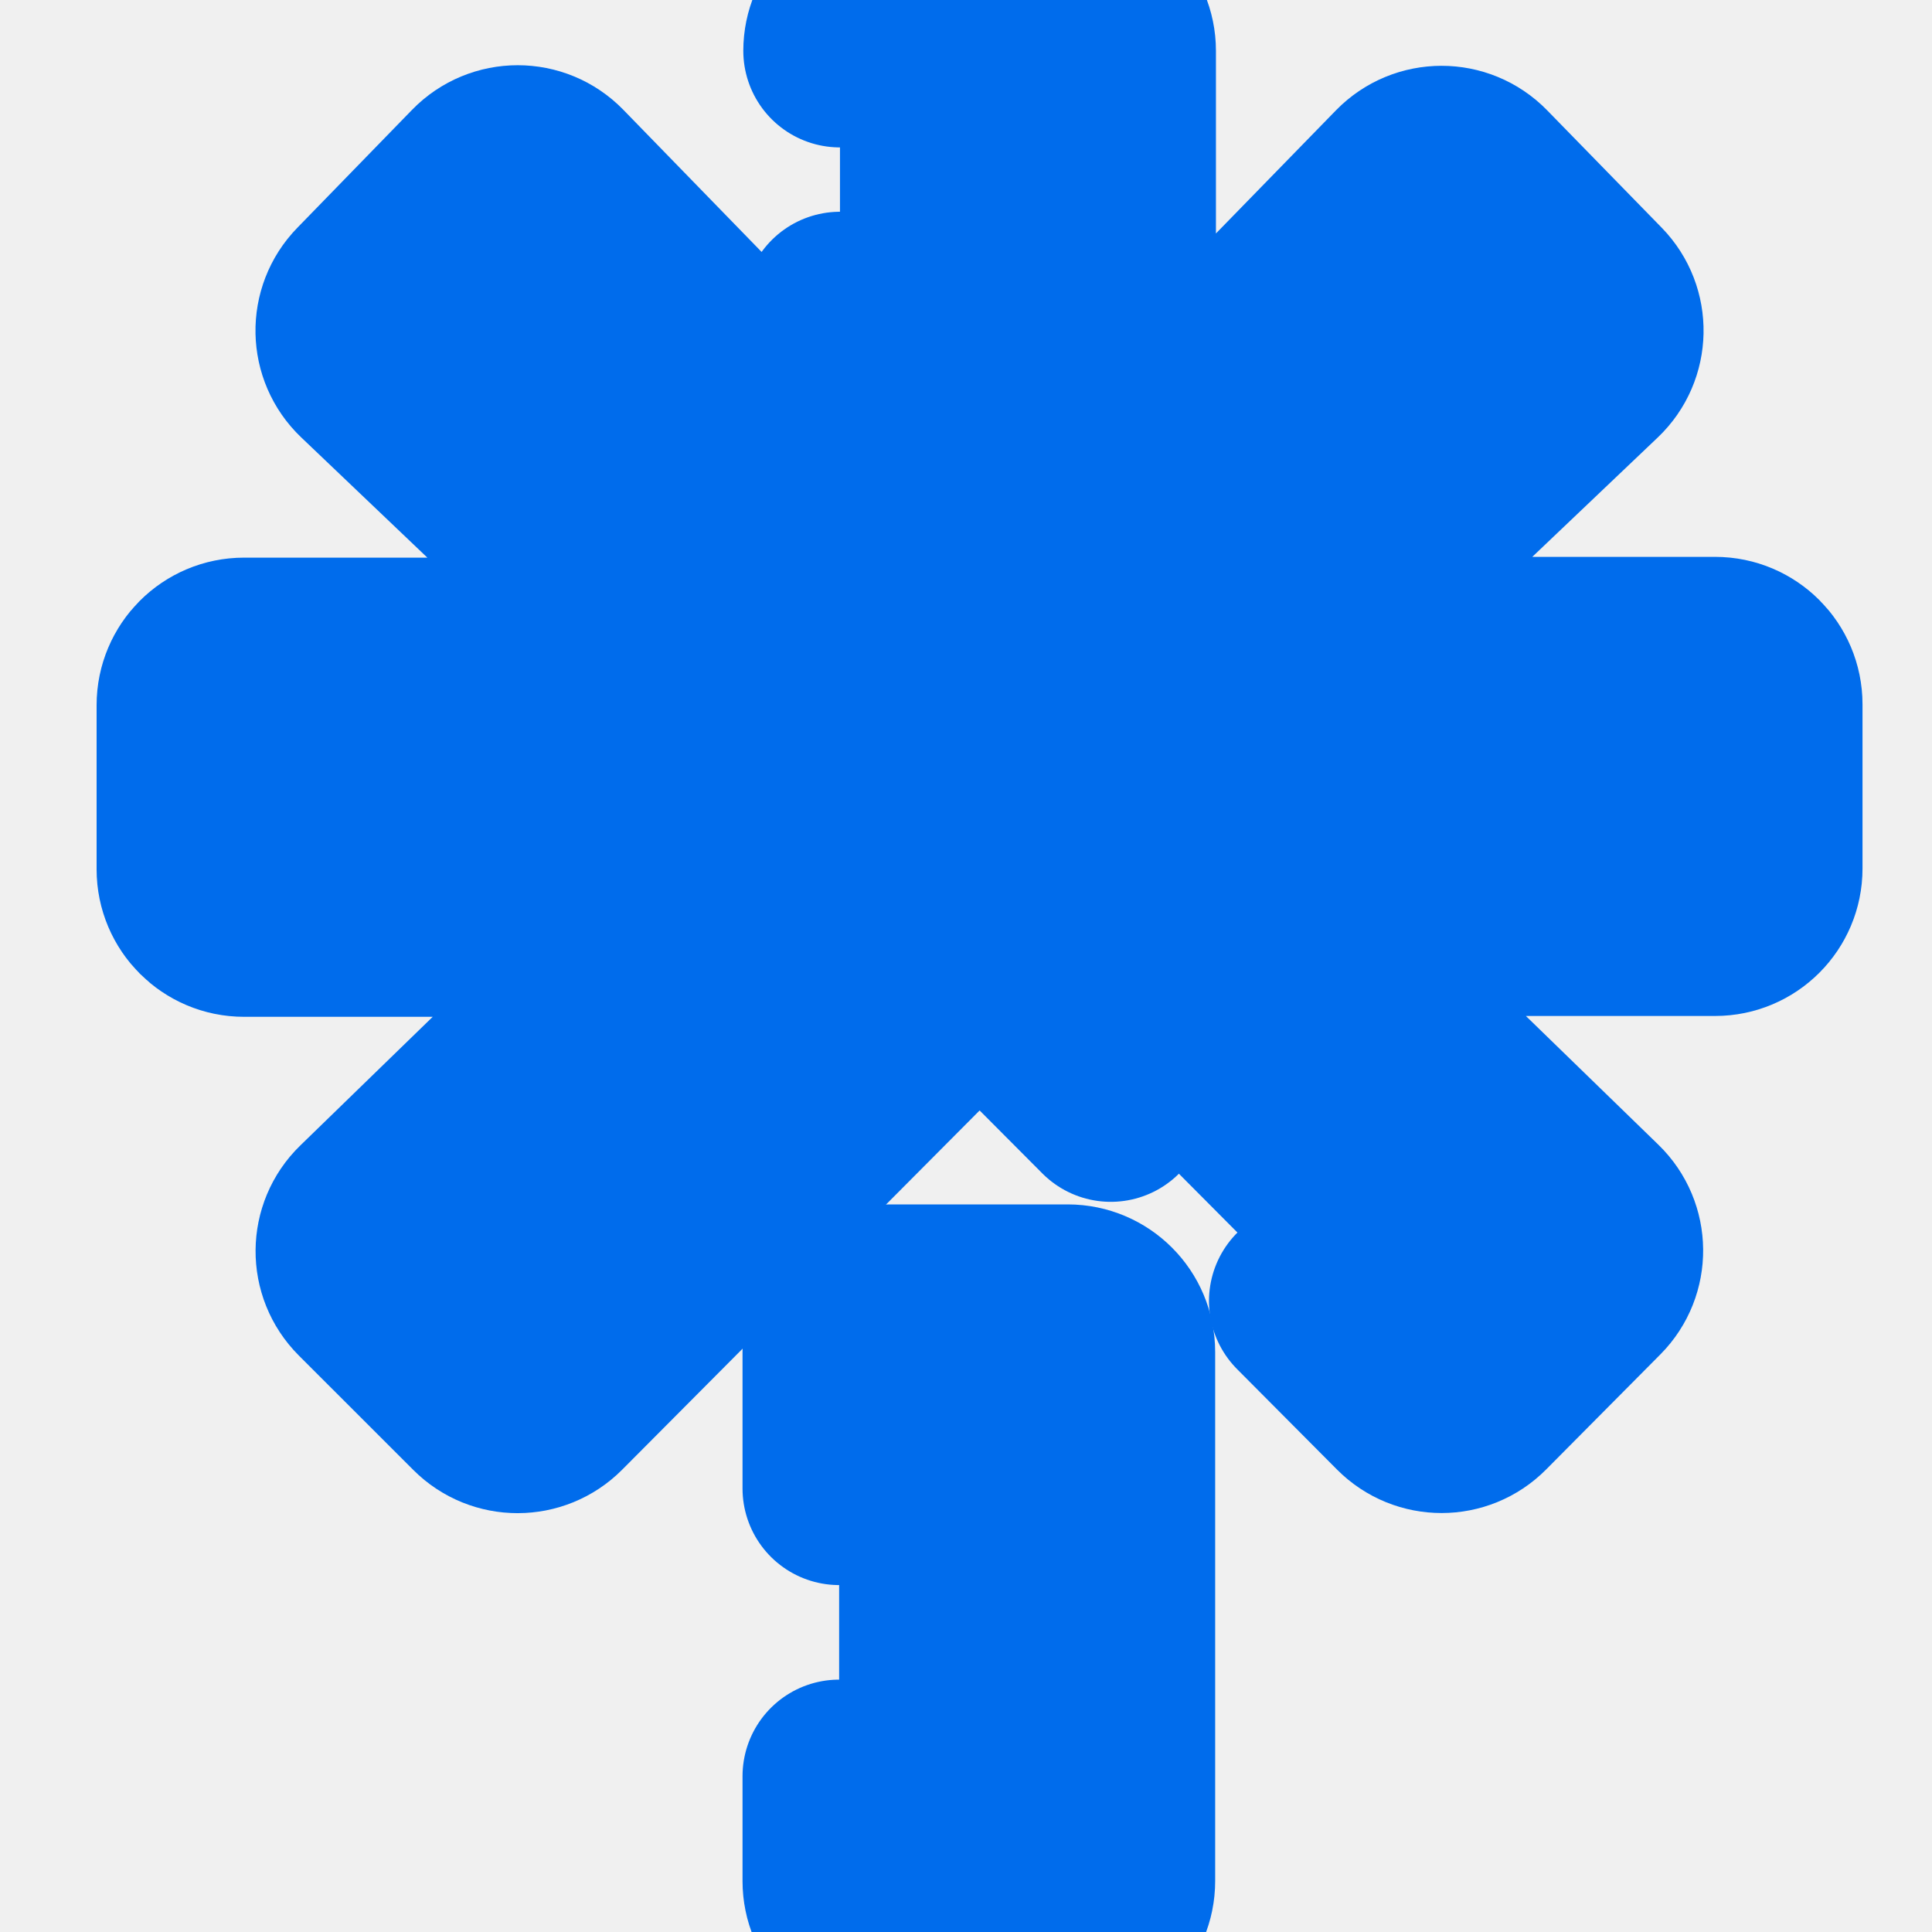
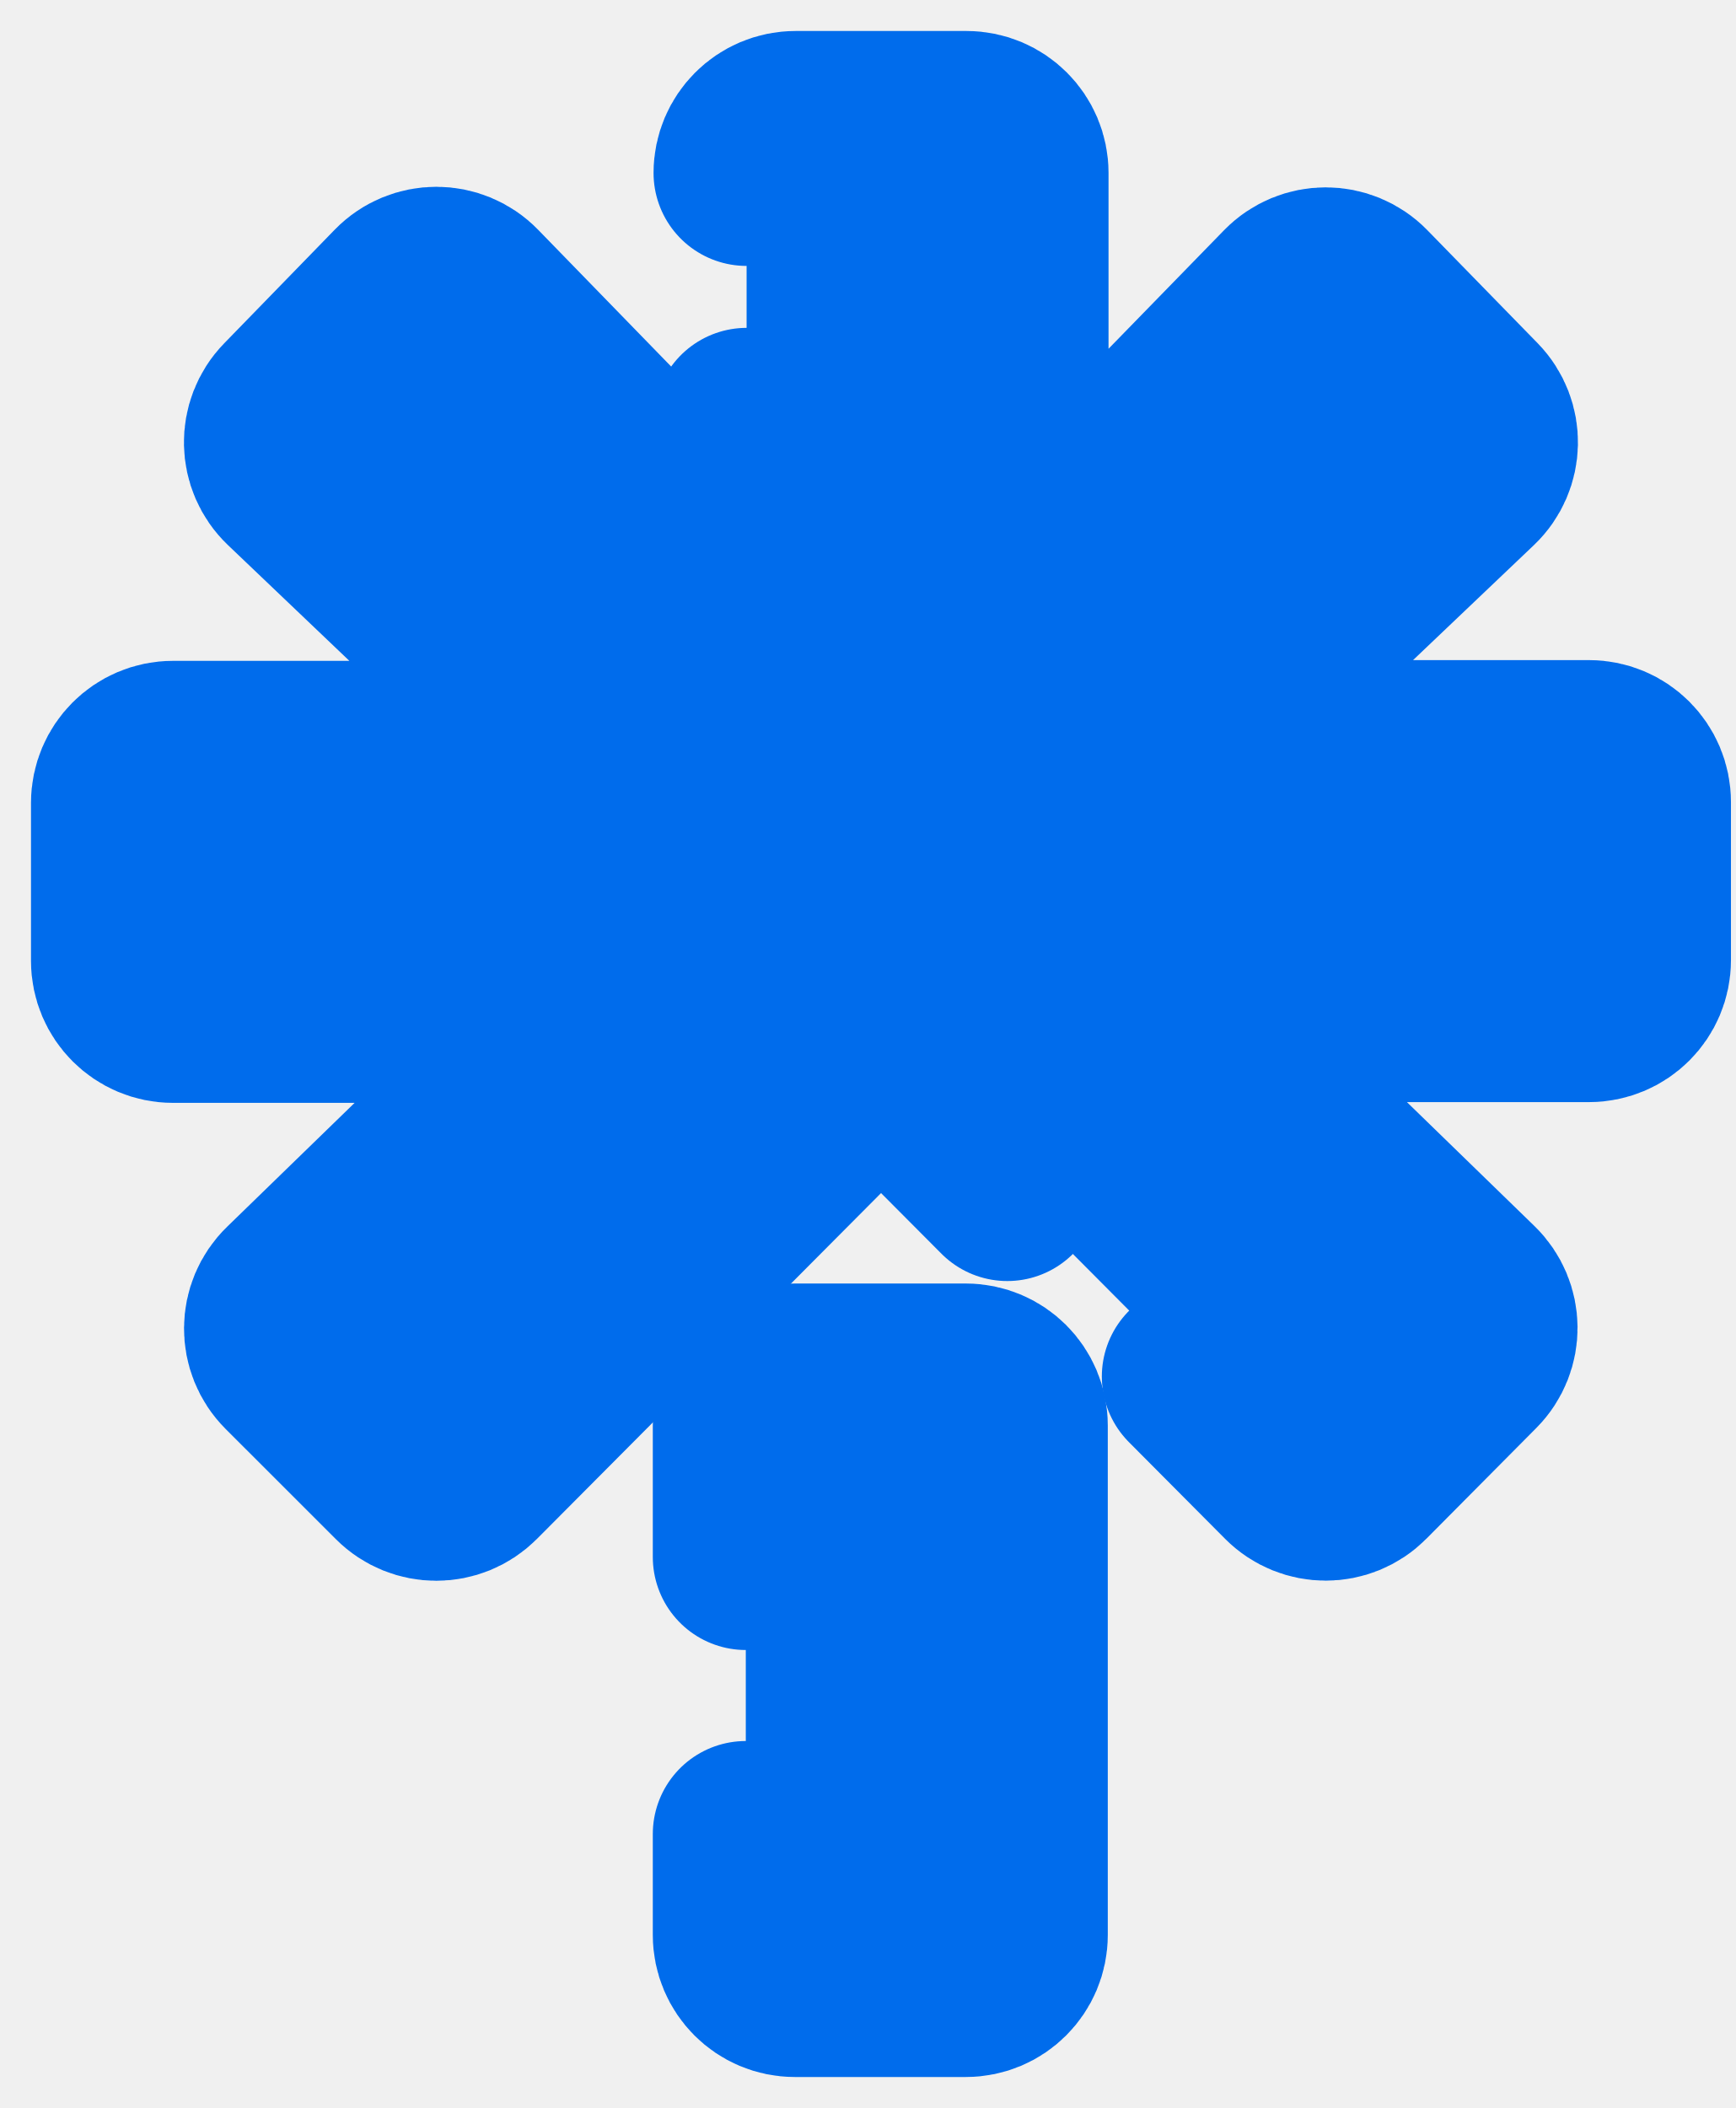
- <svg xmlns="http://www.w3.org/2000/svg" width="30" height="30" viewBox="0 0 30 30" fill="none">
+ <svg xmlns="http://www.w3.org/2000/svg" width="28" height="34" viewBox="0 0 28 34" fill="none">
  <g clip-path="url(#clip0_134_13)">
-     <path d="M3.789 10.16H10.383L5.712 5.706C5.394 5.403 5.384 4.899 5.691 4.584L7.473 2.752C7.783 2.433 8.295 2.433 8.605 2.752L13.043 7.314V0.789C13.043 0.354 13.397 0 13.832 0H16.592C17.028 0 17.382 0.354 17.382 0.789V7.314L21.82 2.761C22.13 2.443 22.64 2.443 22.951 2.761L24.729 4.584C25.037 4.899 25.027 5.404 24.709 5.707L20.041 10.148H26.633C27.069 10.148 27.422 10.502 27.422 10.937V13.487C27.422 13.923 27.069 14.277 26.633 14.277H19.999L24.708 18.853C25.023 19.159 25.028 19.663 24.718 19.975L22.945 21.762C22.637 22.073 22.134 22.073 21.826 21.763L15.213 15.117L8.598 21.764C8.29 22.074 7.789 22.074 7.48 21.766L5.702 19.987C5.39 19.675 5.394 19.169 5.709 18.863L10.419 14.289H3.789C3.354 14.289 3 13.935 3 13.499V10.949C3 10.513 3.353 10.16 3.789 10.16Z" fill="#006CEC" />
-     <path d="M13.82 20.202H16.58C17.015 20.202 17.369 20.556 17.369 20.991V29.211C17.369 29.646 17.015 30 16.58 30H13.82C13.384 30 13.03 29.646 13.03 29.211V20.991C13.03 20.556 13.384 20.202 13.82 20.202Z" fill="#006CEC" />
-     <path d="M17.248 17.162L15.771 15.679C15.463 15.368 14.96 15.368 14.652 15.679L8.597 21.764C8.289 22.073 7.787 22.074 7.479 21.765L5.7 19.987C5.388 19.675 5.392 19.169 5.708 18.863L9.021 15.644C9.53 15.15 9.18 14.289 8.471 14.289H3.789C3.354 14.289 3 13.935 3 13.499V10.949C3 10.513 3.354 10.159 3.789 10.159H8.411C9.123 10.159 9.471 9.29 8.956 8.798L5.712 5.706C5.394 5.403 5.384 4.899 5.691 4.584L7.473 2.752C7.783 2.433 8.295 2.433 8.605 2.752L11.688 5.921C12.182 6.428 13.044 6.079 13.044 5.371V4.788" stroke="#006CEC" stroke-width="3" stroke-miterlimit="10" stroke-linecap="round" stroke-linejoin="round" />
-     <path d="M13.042 0.789C13.042 0.354 13.396 0 13.832 0H16.591C17.027 0 17.381 0.354 17.381 0.789V5.372C17.381 6.081 18.241 6.43 18.736 5.923L21.819 2.76C22.129 2.443 22.64 2.442 22.95 2.76L24.729 4.583C25.036 4.898 25.026 5.403 24.708 5.706L21.471 8.786C20.955 9.277 21.302 10.147 22.015 10.147H26.632C27.068 10.147 27.421 10.501 27.421 10.937V13.487C27.421 13.922 27.068 14.276 26.632 14.276H21.943C21.234 14.276 20.885 15.137 21.393 15.632L24.707 18.852C25.022 19.158 25.027 19.663 24.718 19.974L22.944 21.761C22.636 22.072 22.134 22.072 21.825 21.762L20.273 20.202" stroke="#006CEC" stroke-width="3" stroke-miterlimit="10" stroke-linecap="round" stroke-linejoin="round" />
-     <path d="M13.03 23.113V20.992C13.03 20.556 13.384 20.202 13.82 20.202H16.58C17.015 20.202 17.369 20.556 17.369 20.992V29.21C17.369 29.646 17.015 30 16.58 30H13.82C13.384 30 13.03 29.646 13.03 29.21V27.581" stroke="#006CEC" stroke-width="3" stroke-miterlimit="10" stroke-linecap="round" stroke-linejoin="round" />
+     <path d="M2.789 12.16H9.383L4.712 7.706C4.394 7.403 4.384 6.899 4.691 6.584L6.473 4.752C6.783 4.433 7.295 4.433 7.605 4.752L12.043 9.314V2.789C12.043 2.354 12.397 2 12.832 2H15.592C16.028 2 16.382 2.354 16.382 2.789V9.314L20.82 4.761C21.13 4.443 21.64 4.443 21.951 4.761L23.729 6.584C24.037 6.899 24.027 7.404 23.709 7.707L19.041 12.148H25.633C26.069 12.148 26.422 12.502 26.422 12.937V15.487C26.422 15.923 26.069 16.277 25.633 16.277H18.999L23.708 20.853C24.023 21.159 24.028 21.663 23.718 21.975L21.945 23.762C21.637 24.073 21.134 24.073 20.826 23.763L14.213 17.117L7.598 23.764C7.29 24.074 6.789 24.074 6.48 23.766L4.702 21.987C4.39 21.675 4.394 21.169 4.709 20.863L9.419 16.289H2.789C2.354 16.289 2 15.935 2 15.499V12.949C2 12.513 2.353 12.16 2.789 12.16Z" fill="#006CEC" />
+     <path d="M12.82 22.202H15.58C16.015 22.202 16.369 22.556 16.369 22.991V31.211C16.369 31.646 16.015 32 15.58 32H12.82C12.384 32 12.03 31.646 12.03 31.211V22.991C12.03 22.556 12.384 22.202 12.82 22.202Z" fill="#006CEC" />
+     <path d="M16.248 19.162L14.771 17.679C14.463 17.369 13.96 17.369 13.652 17.679L7.597 23.764C7.289 24.073 6.787 24.074 6.479 23.765L4.7 21.987C4.388 21.675 4.392 21.169 4.708 20.863L8.021 17.644C8.53 17.15 8.18 16.288 7.471 16.288H2.789C2.354 16.288 2 15.935 2 15.499V12.949C2 12.513 2.354 12.159 2.789 12.159H7.411C8.123 12.159 8.471 11.29 7.956 10.799L4.712 7.706C4.394 7.403 4.384 6.899 4.691 6.584L6.473 4.752C6.783 4.433 7.295 4.433 7.605 4.752L10.688 7.921C11.182 8.428 12.044 8.079 12.044 7.371V6.788" stroke="#006CEC" stroke-width="3" stroke-miterlimit="10" stroke-linecap="round" stroke-linejoin="round" />
+     <path d="M12.042 2.789C12.042 2.354 12.396 2 12.832 2H15.591C16.027 2 16.381 2.354 16.381 2.789V7.372C16.381 8.081 17.241 8.43 17.736 7.923L20.819 4.76C21.129 4.443 21.64 4.442 21.95 4.76L23.729 6.583C24.036 6.898 24.026 7.403 23.708 7.706L20.471 10.786C19.955 11.277 20.302 12.147 21.015 12.147H25.632C26.068 12.147 26.421 12.501 26.421 12.937V15.487C26.421 15.922 26.068 16.276 25.632 16.276H20.943C20.234 16.276 19.885 17.137 20.393 17.631L23.707 20.852C24.022 21.158 24.027 21.663 23.718 21.974L21.944 23.761C21.636 24.072 21.134 24.072 20.825 23.762L19.273 22.202" stroke="#006CEC" stroke-width="3" stroke-miterlimit="10" stroke-linecap="round" stroke-linejoin="round" />
+     <path d="M12.03 25.113V22.992C12.03 22.556 12.384 22.202 12.82 22.202H15.58C16.015 22.202 16.369 22.556 16.369 22.992V31.21C16.369 31.646 16.015 32 15.58 32H12.82C12.384 32 12.03 31.646 12.03 31.21V29.581" stroke="#006CEC" stroke-width="3" stroke-miterlimit="10" stroke-linecap="round" stroke-linejoin="round" />
  </g>
  <defs>
    <clipPath id="clip0_134_13">
-       <rect width="30" height="30" fill="white" />
+       <rect width="28" height="34" fill="white" />
    </clipPath>
  </defs>
</svg>
